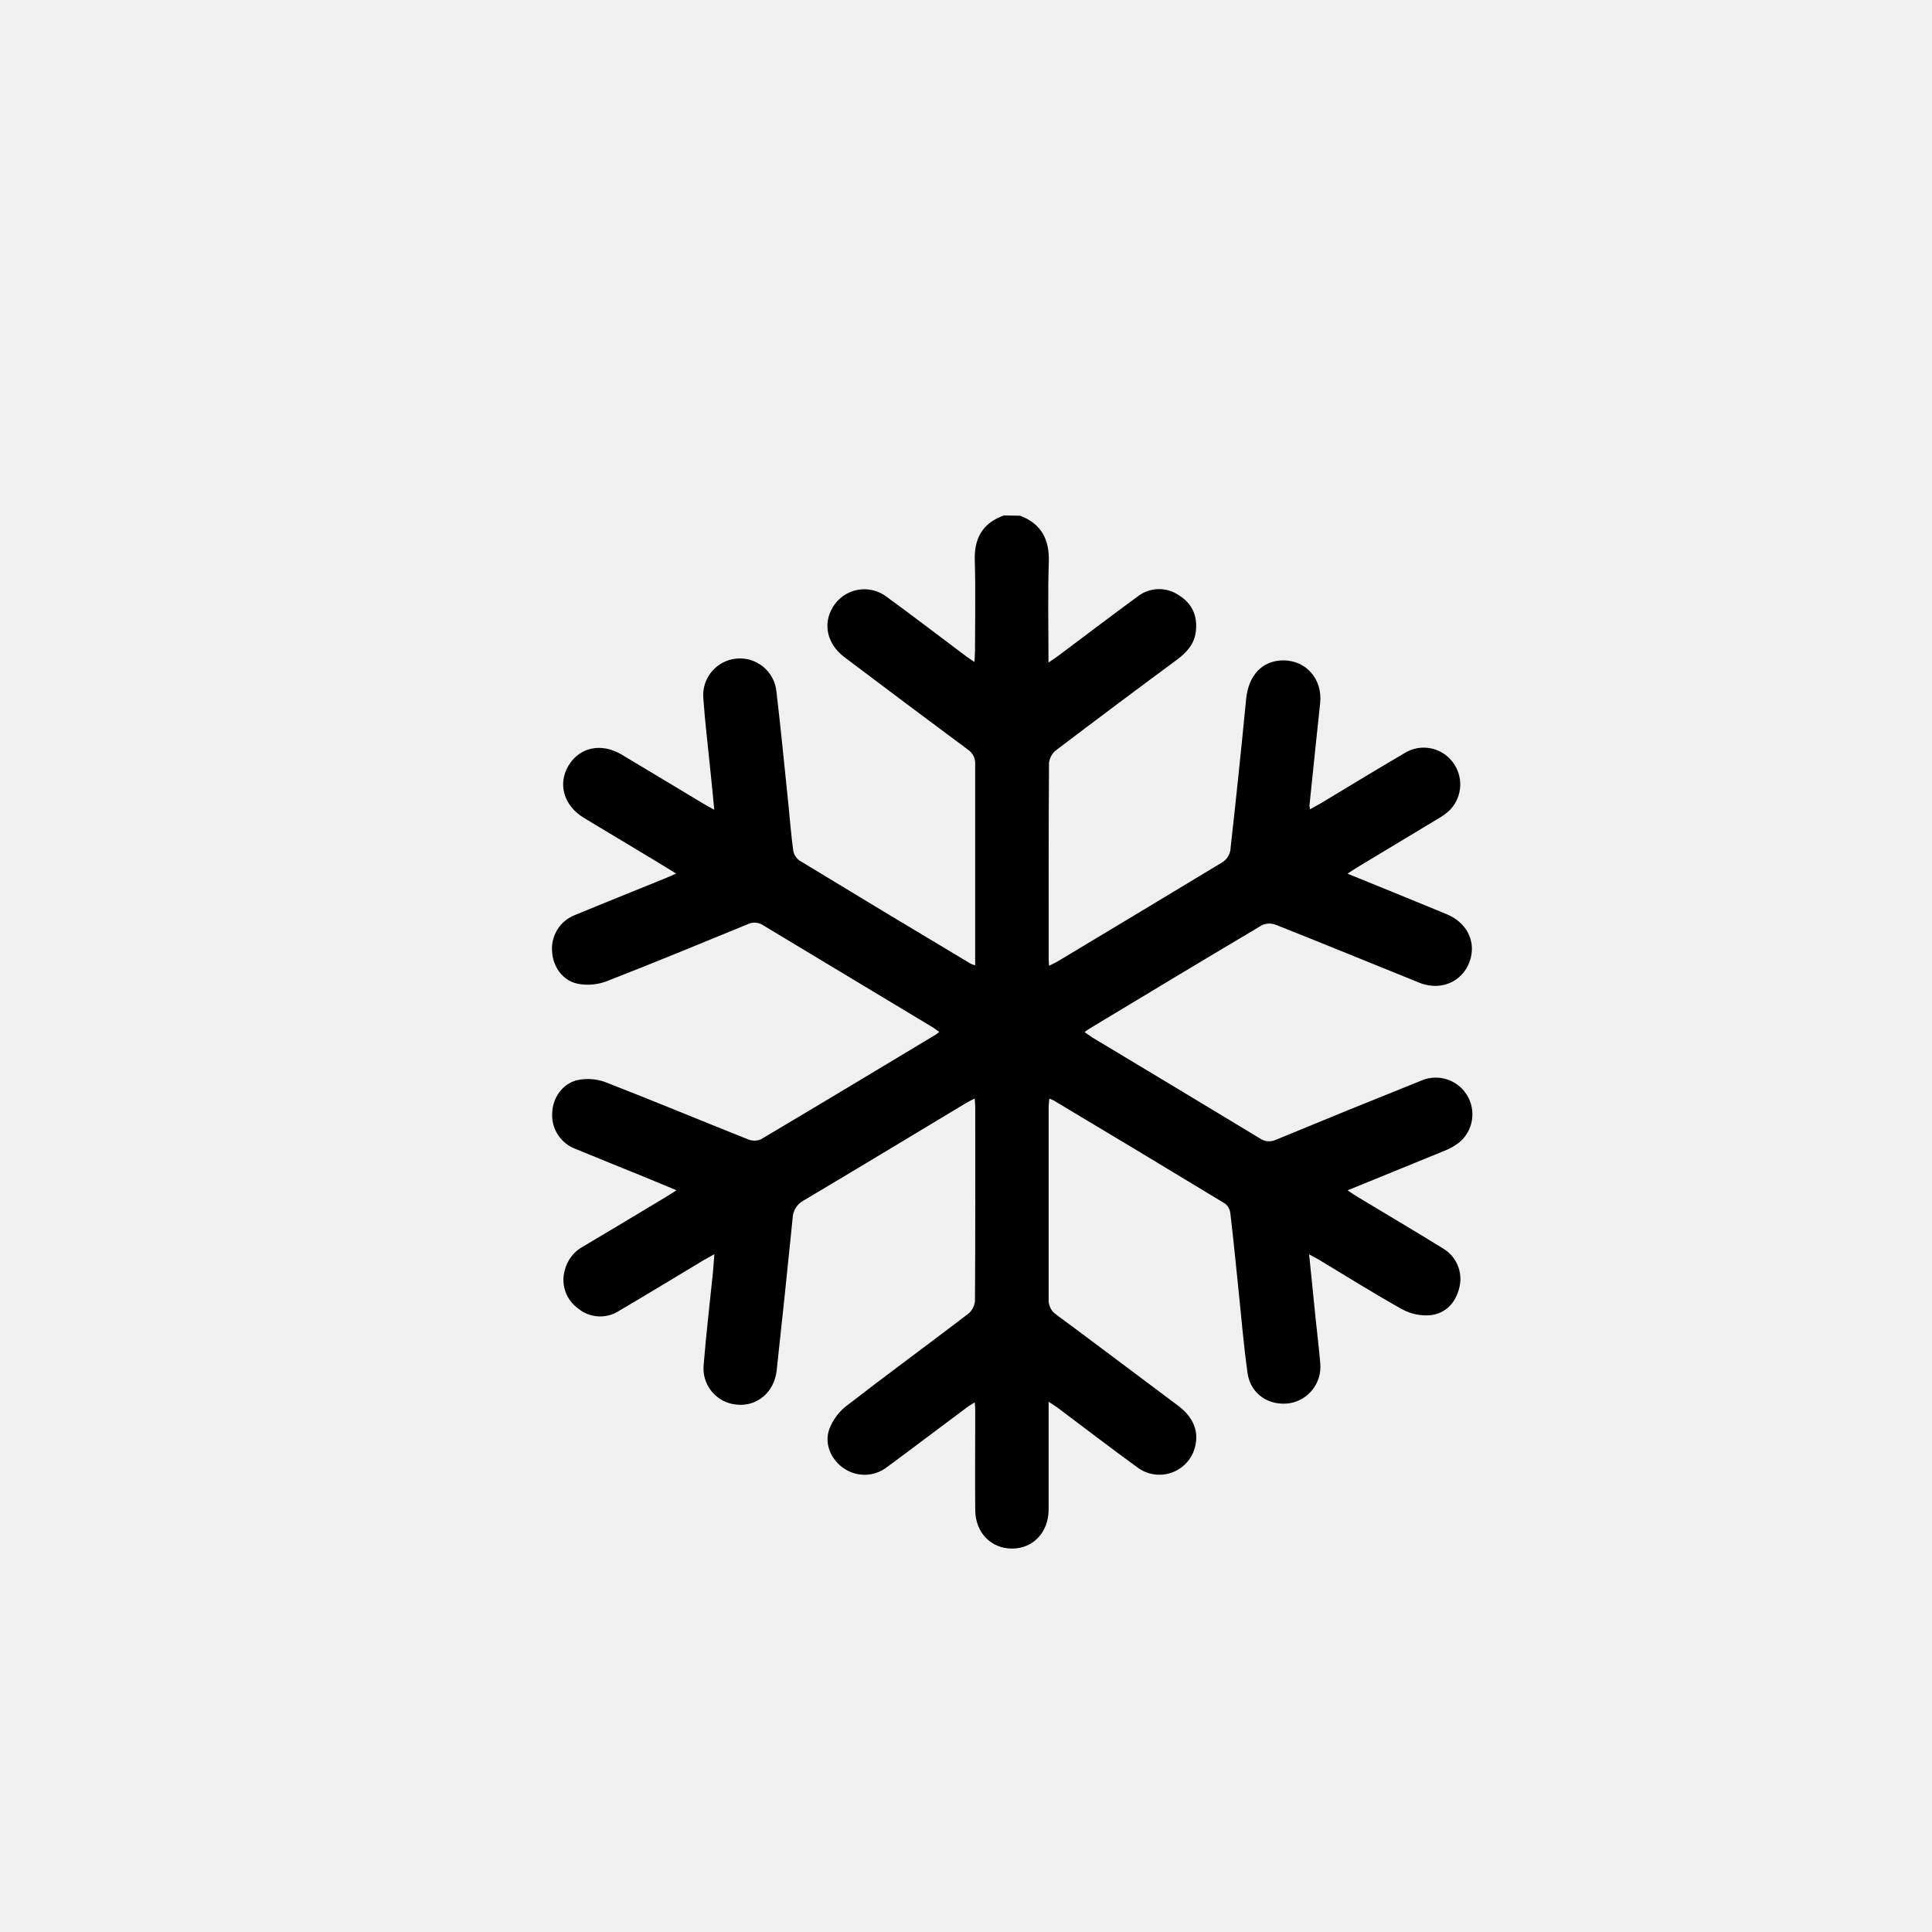
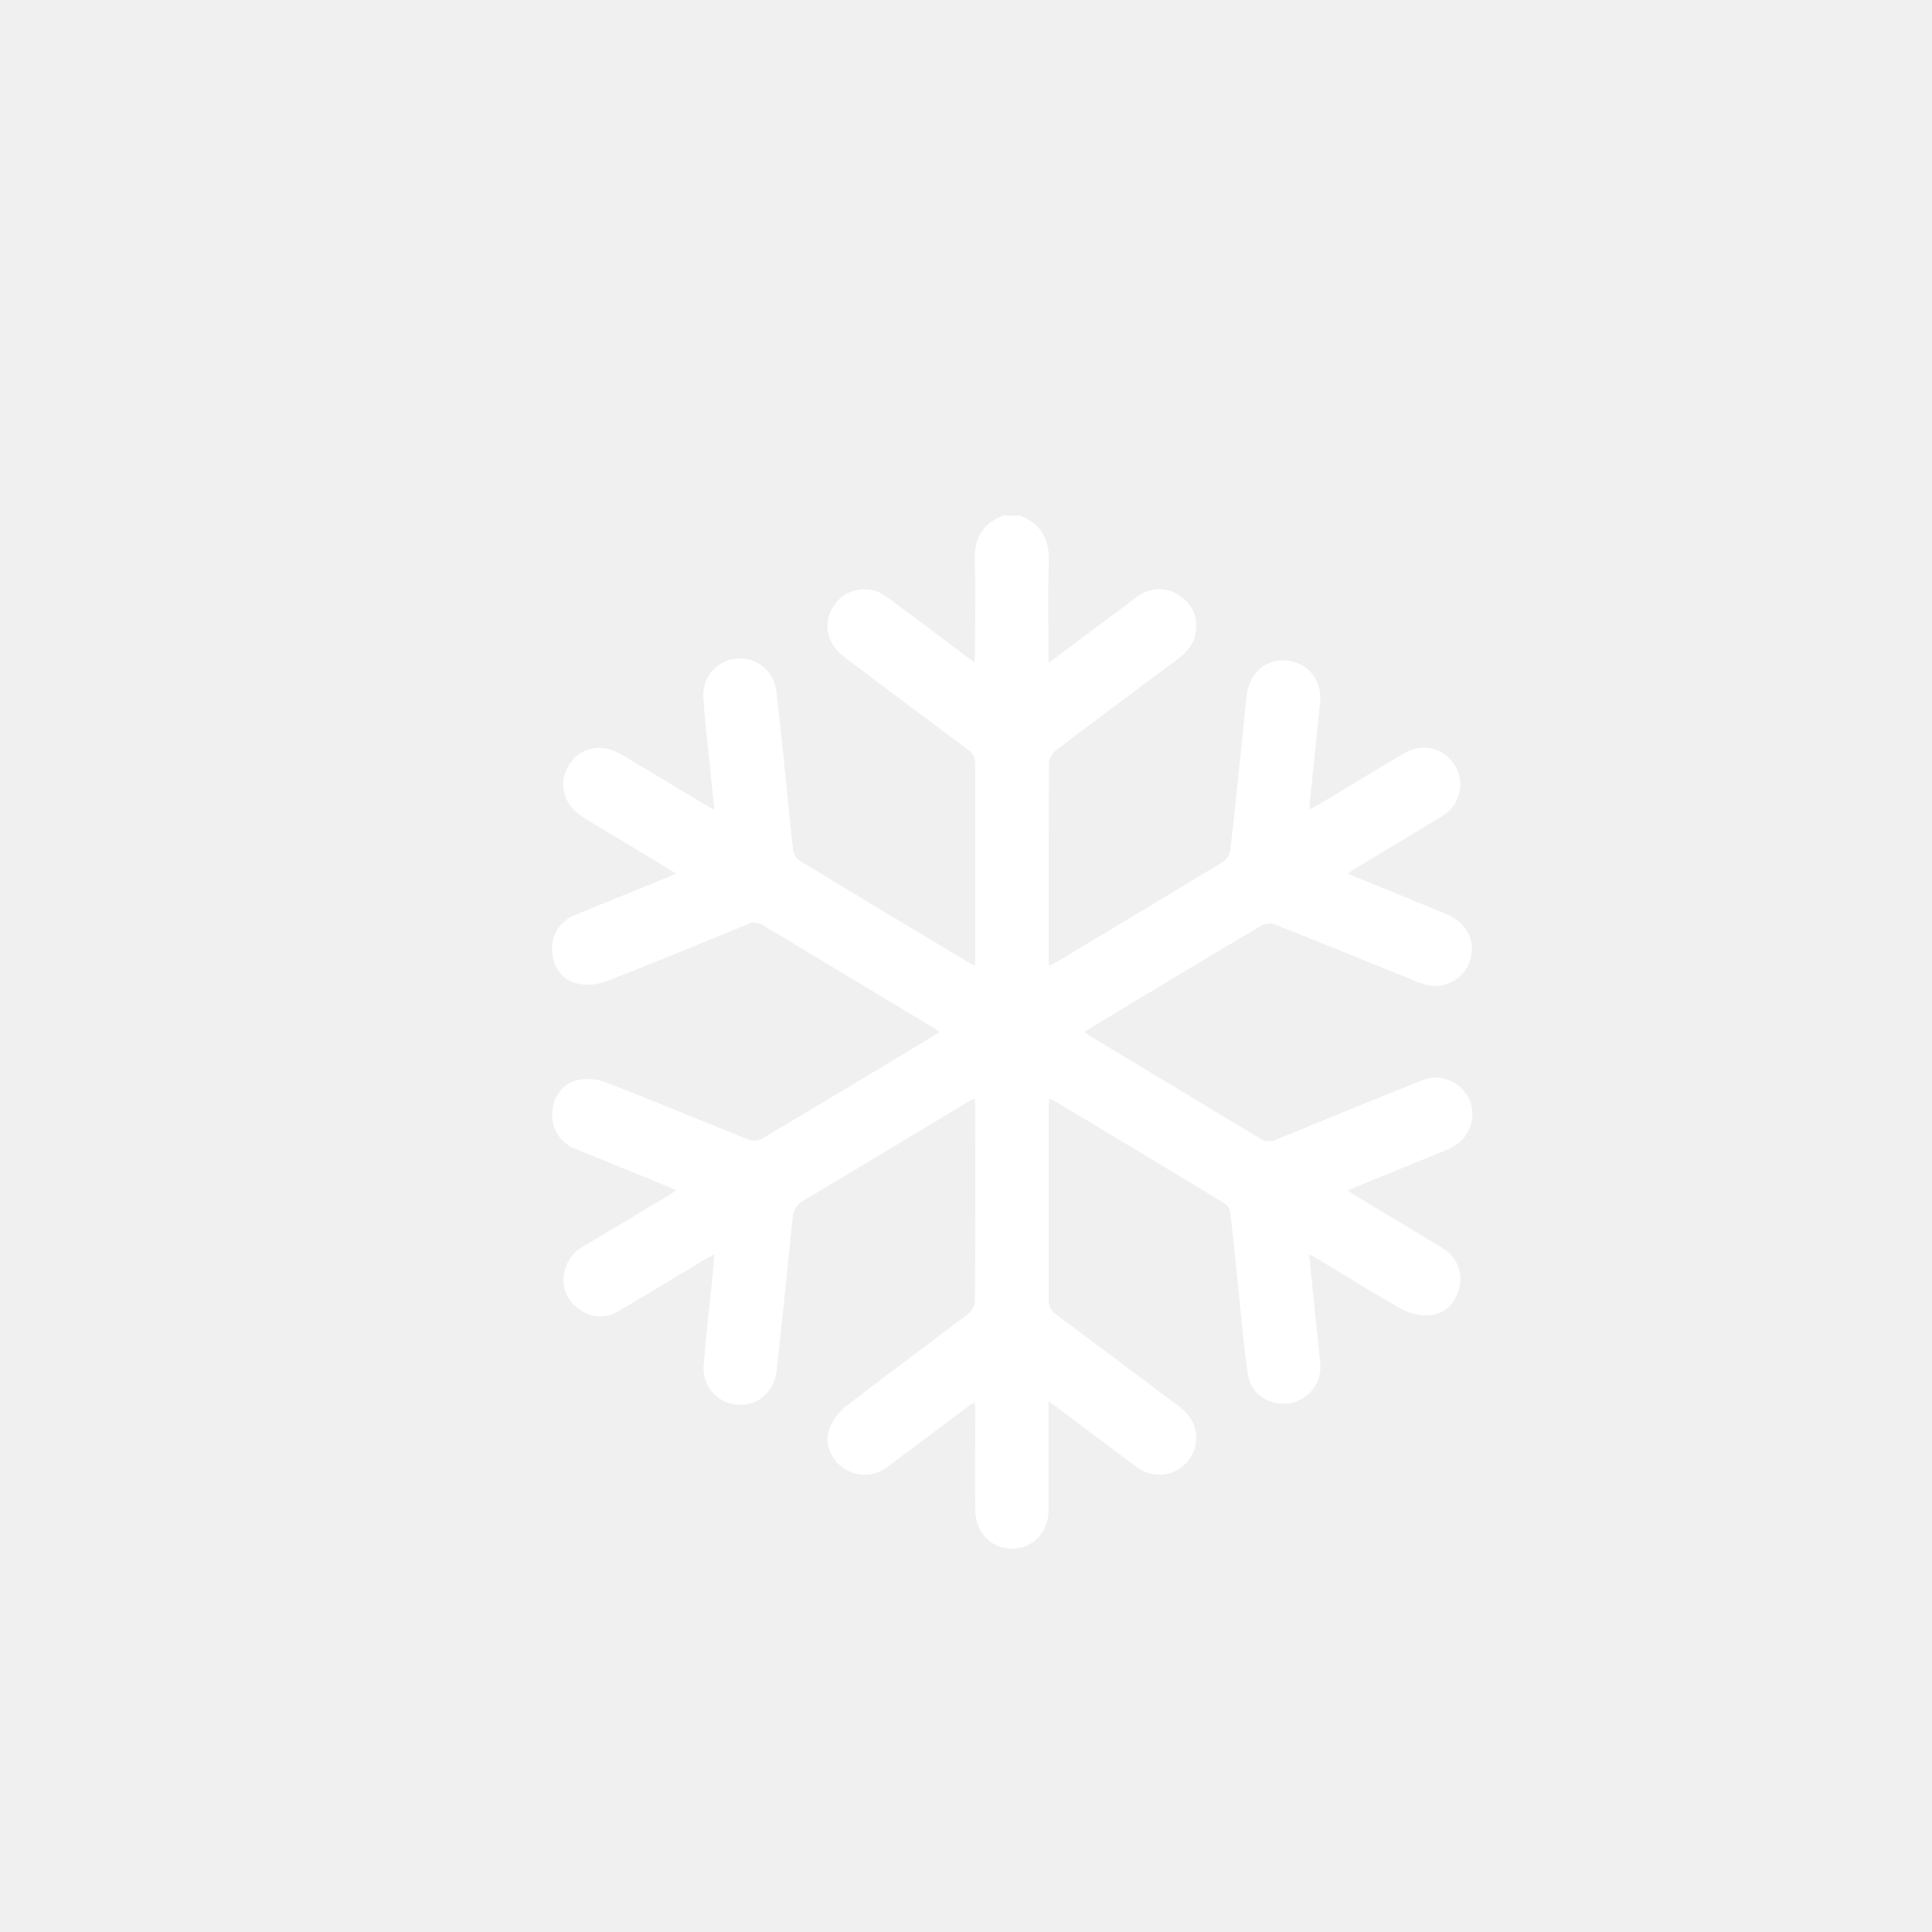
- <svg xmlns="http://www.w3.org/2000/svg" id="Layer_1" data-name="Layer 1" viewBox="0 0 500 500">
+ <svg xmlns="http://www.w3.org/2000/svg" fill="white" id="Layer_1" data-name="Layer 1" viewBox="0 0 500 500">
  <path d="M264,133.47c5.54,2.1,7.62,6.14,7.43,12-.28,8.5-.08,17-.08,26,1.1-.75,1.85-1.24,2.57-1.78,6.83-5.11,13.61-10.27,20.48-15.3A9,9,0,0,1,305,154c3.55,2.13,5,5.46,4.46,9.56-.38,3.07-2.24,5.16-4.63,7Q289,182.25,273.33,194.14a4.93,4.93,0,0,0-1.85,3.3c-.12,17-.08,33.92-.08,50.88,0,.42.05.85.09,1.62.83-.42,1.51-.7,2.13-1.07Q295.09,236,316.5,223.06a4.56,4.56,0,0,0,1.91-3q2.19-19.56,4.09-39.16c.61-6.14,4.16-9.95,9.58-10,6,0,10.23,4.9,9.57,11.09-.95,8.81-1.85,17.63-2.76,26.45a4.38,4.38,0,0,0,.15,1c.93-.52,1.76-1,2.56-1.42,7.3-4.38,14.57-8.82,21.92-13.13a9.39,9.39,0,0,1,12.4,2.29,9.52,9.52,0,0,1-.65,12.41,14.41,14.41,0,0,1-2.91,2.17c-7,4.24-14,8.43-21,12.65-.8.48-1.57,1-2.63,1.69,8.8,3.59,17.25,7,25.66,10.49,4.86,2,7.34,6.42,6.31,11-1.36,6.07-7.36,9.16-13.39,6.73-12.4-5-24.76-10.09-37.18-15a4.53,4.53,0,0,0-3.51.11c-14.87,8.82-29.68,17.75-44.49,26.67-.43.25-.82.56-1.45,1,.81.55,1.41,1,2,1.39q21.67,13,43.32,26.09a4.21,4.21,0,0,0,4.29.36q18.65-7.72,37.39-15.22a9.49,9.49,0,0,1,9.9,16,15.5,15.5,0,0,1-3.84,2.14c-8.19,3.37-16.4,6.68-25,10.2,1,.68,1.77,1.19,2.53,1.65,7.36,4.44,14.77,8.82,22.09,13.33a9.19,9.19,0,0,1,4.34,10.1c-.95,4-3.52,6.81-7.6,7.24a12.92,12.92,0,0,1-7.15-1.5c-7.28-4.05-14.35-8.5-21.5-12.8-.73-.43-1.49-.82-2.65-1.46.58,5.77,1.12,11.16,1.67,16.54.4,3.89.89,7.77,1.21,11.67a9.54,9.54,0,0,1-7.95,10.33c-5.33.76-10.09-2.39-10.85-7.75-1.07-7.57-1.68-15.21-2.48-22.81-.65-6.23-1.25-12.46-2-18.67a3.64,3.64,0,0,0-1.39-2.46q-22.17-13.45-44.44-26.74a10.07,10.07,0,0,0-1-.42c-.07.84-.18,1.55-.18,2.27,0,16.52,0,33.05,0,49.57a4.5,4.5,0,0,0,2,4.09c10.55,7.81,21,15.71,31.54,23.58,4,3,5.45,6.8,4.28,10.89a9.5,9.5,0,0,1-14.92,5c-6.9-5-13.65-10.21-20.47-15.31-.67-.5-1.39-.93-2.44-1.63v17c0,3.65,0,7.31,0,11-.05,5.78-4,10-9.46,10s-9.47-4.12-9.53-9.92c-.08-8.61,0-17.22,0-25.83,0-.58-.06-1.16-.12-2.08-.8.5-1.38.8-1.89,1.19-7,5.2-13.89,10.45-20.9,15.61a9.47,9.47,0,0,1-11.21.19c-3.23-2.25-5-6.29-3.65-10.06a13.81,13.81,0,0,1,4.31-5.92c10.45-8.09,21.11-15.9,31.62-23.92a4.89,4.89,0,0,0,1.77-3.34c.11-16.7.08-33.4.07-50.1,0-.66-.08-1.33-.14-2.29-.92.48-1.61.79-2.24,1.17-14,8.42-28,16.88-42,25.2a5.4,5.4,0,0,0-2.89,4.72Q203.15,335,201,354.69c-.62,5.65-5.13,9.37-10.3,8.83A9.4,9.4,0,0,1,182.13,353c.62-7.79,1.55-15.56,2.34-23.35.15-1.53.25-3.08.41-5.07-1.18.66-2,1.1-2.8,1.57-7.3,4.38-14.57,8.81-21.91,13.12a8.93,8.93,0,0,1-10.52-.62,9.08,9.08,0,0,1-3.54-9.71,9.61,9.61,0,0,1,4.92-6.41q10.65-6.33,21.25-12.72c.81-.48,1.59-1,2.79-1.77-2.93-1.21-5.5-2.3-8.09-3.36-5.95-2.43-11.92-4.81-17.85-7.27a9.33,9.33,0,0,1-6.21-9.57c.19-3.88,2.79-7.55,6.69-8.34a13.1,13.1,0,0,1,7,.53c12.38,4.81,24.64,9.92,37,14.84a4.28,4.28,0,0,0,3.28,0c15.1-8.95,30.13-18,45.18-27.05.28-.17.53-.4,1-.76-.74-.51-1.32-1-1.95-1.35q-21.79-13.11-43.56-26.21a4,4,0,0,0-4.06-.31c-12.19,5-24.4,10.06-36.7,14.83a13.7,13.7,0,0,1-7.29.57c-3.91-.79-6.46-4.48-6.63-8.38a9.29,9.29,0,0,1,6-9.43c7.7-3.19,15.44-6.28,23.16-9.42.88-.36,1.74-.75,2.95-1.28-2.1-1.28-3.93-2.42-5.77-3.53-6-3.63-12.07-7.24-18.1-10.88-5.23-3.16-6.86-8.83-3.95-13.6s8.53-5.86,13.68-2.8c7,4.17,14,8.41,21,12.61.81.49,1.64.93,3,1.69-.35-3.67-.64-6.89-1-10.1-.61-6.23-1.39-12.44-1.82-18.68A9.45,9.45,0,0,1,200.94,179c1.15,9.67,2.07,19.36,3.08,29,.41,4,.71,8,1.24,11.93a4.11,4.11,0,0,0,1.53,2.71q22.16,13.47,44.43,26.77a7.9,7.9,0,0,0,1.15.42v-2.64c0-16.44,0-32.88,0-49.32a4.29,4.29,0,0,0-1.92-3.9q-16-11.88-31.94-23.92c-4.45-3.36-5.62-8.55-3-12.88a9.5,9.5,0,0,1,14-2.68c6.87,5,13.64,10.2,20.46,15.31.61.45,1.25.86,2.21,1.52.06-1.16.15-2,.15-2.81,0-7.83.18-15.66-.06-23.48-.17-5.8,2.06-9.69,7.56-11.64Z" />
</svg>
